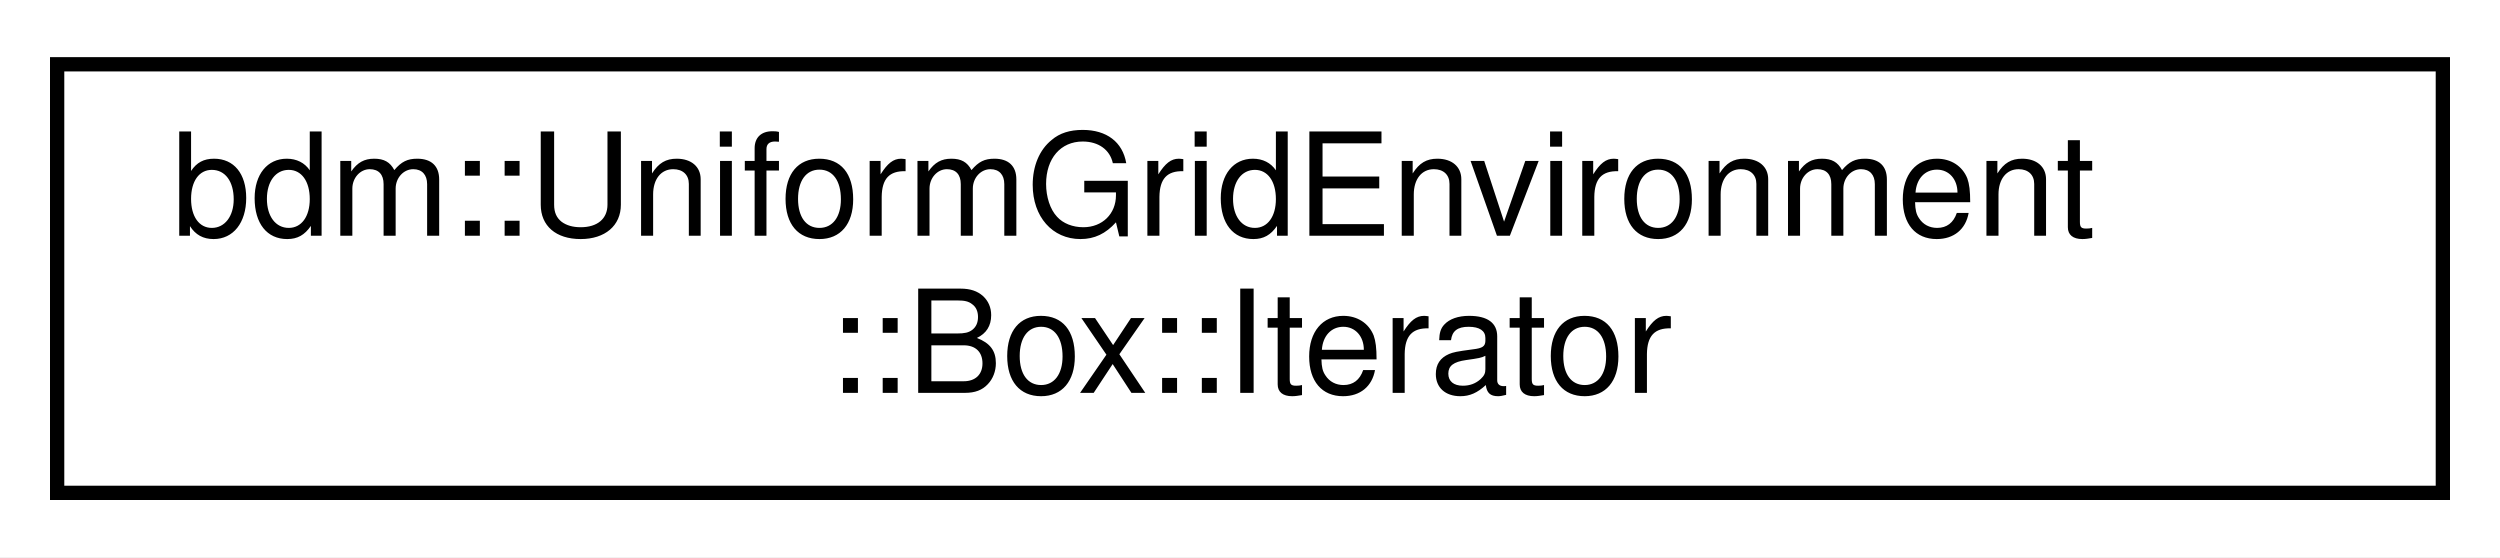
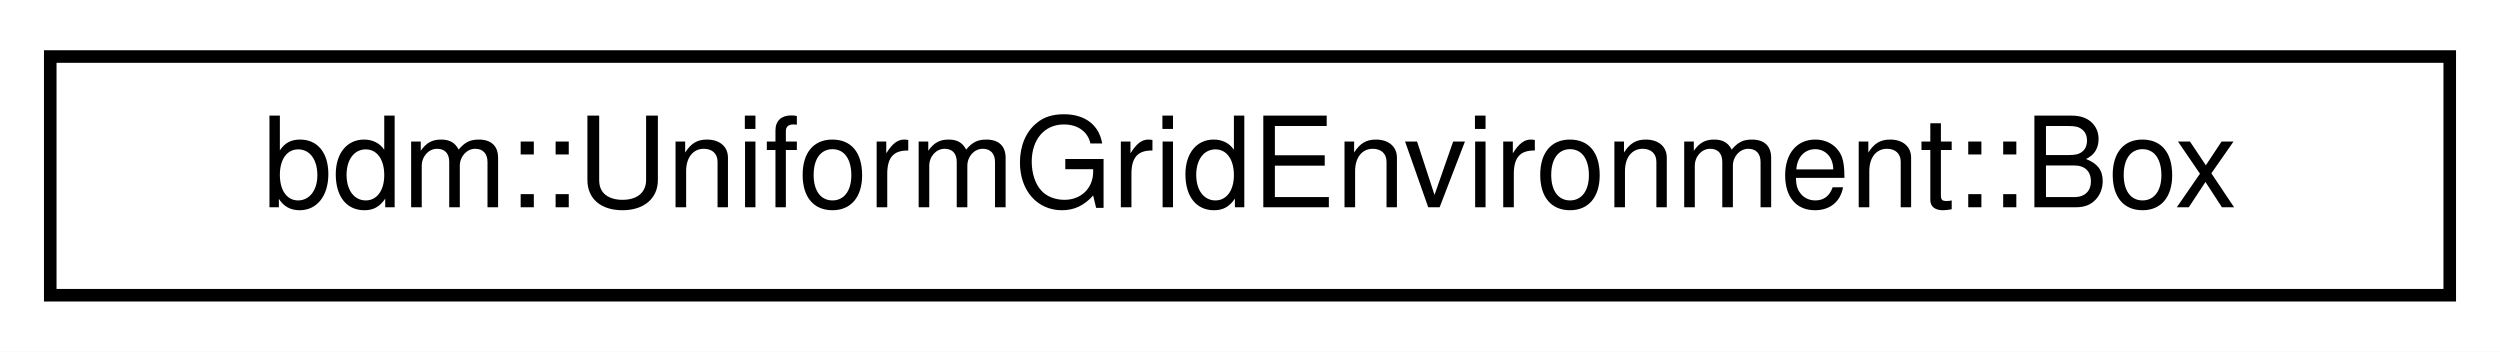
- <svg xmlns="http://www.w3.org/2000/svg" xmlns:xlink="http://www.w3.org/1999/xlink" width="175pt" height="39pt" viewBox="0.00 0.00 175.00 39.00">
-   <g id="graph0" class="graph" transform="scale(1 1) rotate(0) translate(4 35)">
-     <polygon fill="white" stroke="transparent" points="-4,4 -4,-35 171,-35 171,4 -4,4" />
+ <svg xmlns="http://www.w3.org/2000/svg" xmlns:xlink="http://www.w3.org/1999/xlink" width="199pt" height="28pt" viewBox="0.00 0.00 199.00 28.00">
+   <g id="graph0" class="graph" transform="scale(1 1) rotate(0) translate(4 24)">
+     <polygon fill="white" stroke="transparent" points="-4,4 -4,-24 195,-24 195,4 -4,4" />
    <g id="node1" class="node">
      <g id="a_node1">
-         <a xlink:href="structbdm_1_1UniformGridEnvironment_1_1Box_1_1Iterator.html" target="_top" xlink:title="An iterator that iterates over the cells in this box.">
-           <polygon fill="white" stroke="black" points="0,-0.5 0,-30.5 167,-30.5 167,-0.5 0,-0.5" />
-           <text text-anchor="start" x="8" y="-18.5" font-family="Helvetica,sans-Serif" font-size="10.00">bdm::UniformGridEnvironment</text>
-           <text text-anchor="middle" x="83.5" y="-7.5" font-family="Helvetica,sans-Serif" font-size="10.00">::Box::Iterator</text>
+         <a xlink:href="structbdm_1_1UniformGridEnvironment_1_1Box.html" target="_top" xlink:title="A single unit cube of the grid.">
+           <polygon fill="white" stroke="black" points="0,-0.5 0,-19.5 191,-19.5 191,-0.5 0,-0.5" />
+           <text text-anchor="middle" x="95.5" y="-7.5" font-family="Helvetica,sans-Serif" font-size="10.00">bdm::UniformGridEnvironment::Box</text>
        </a>
      </g>
    </g>
  </g>
</svg>
